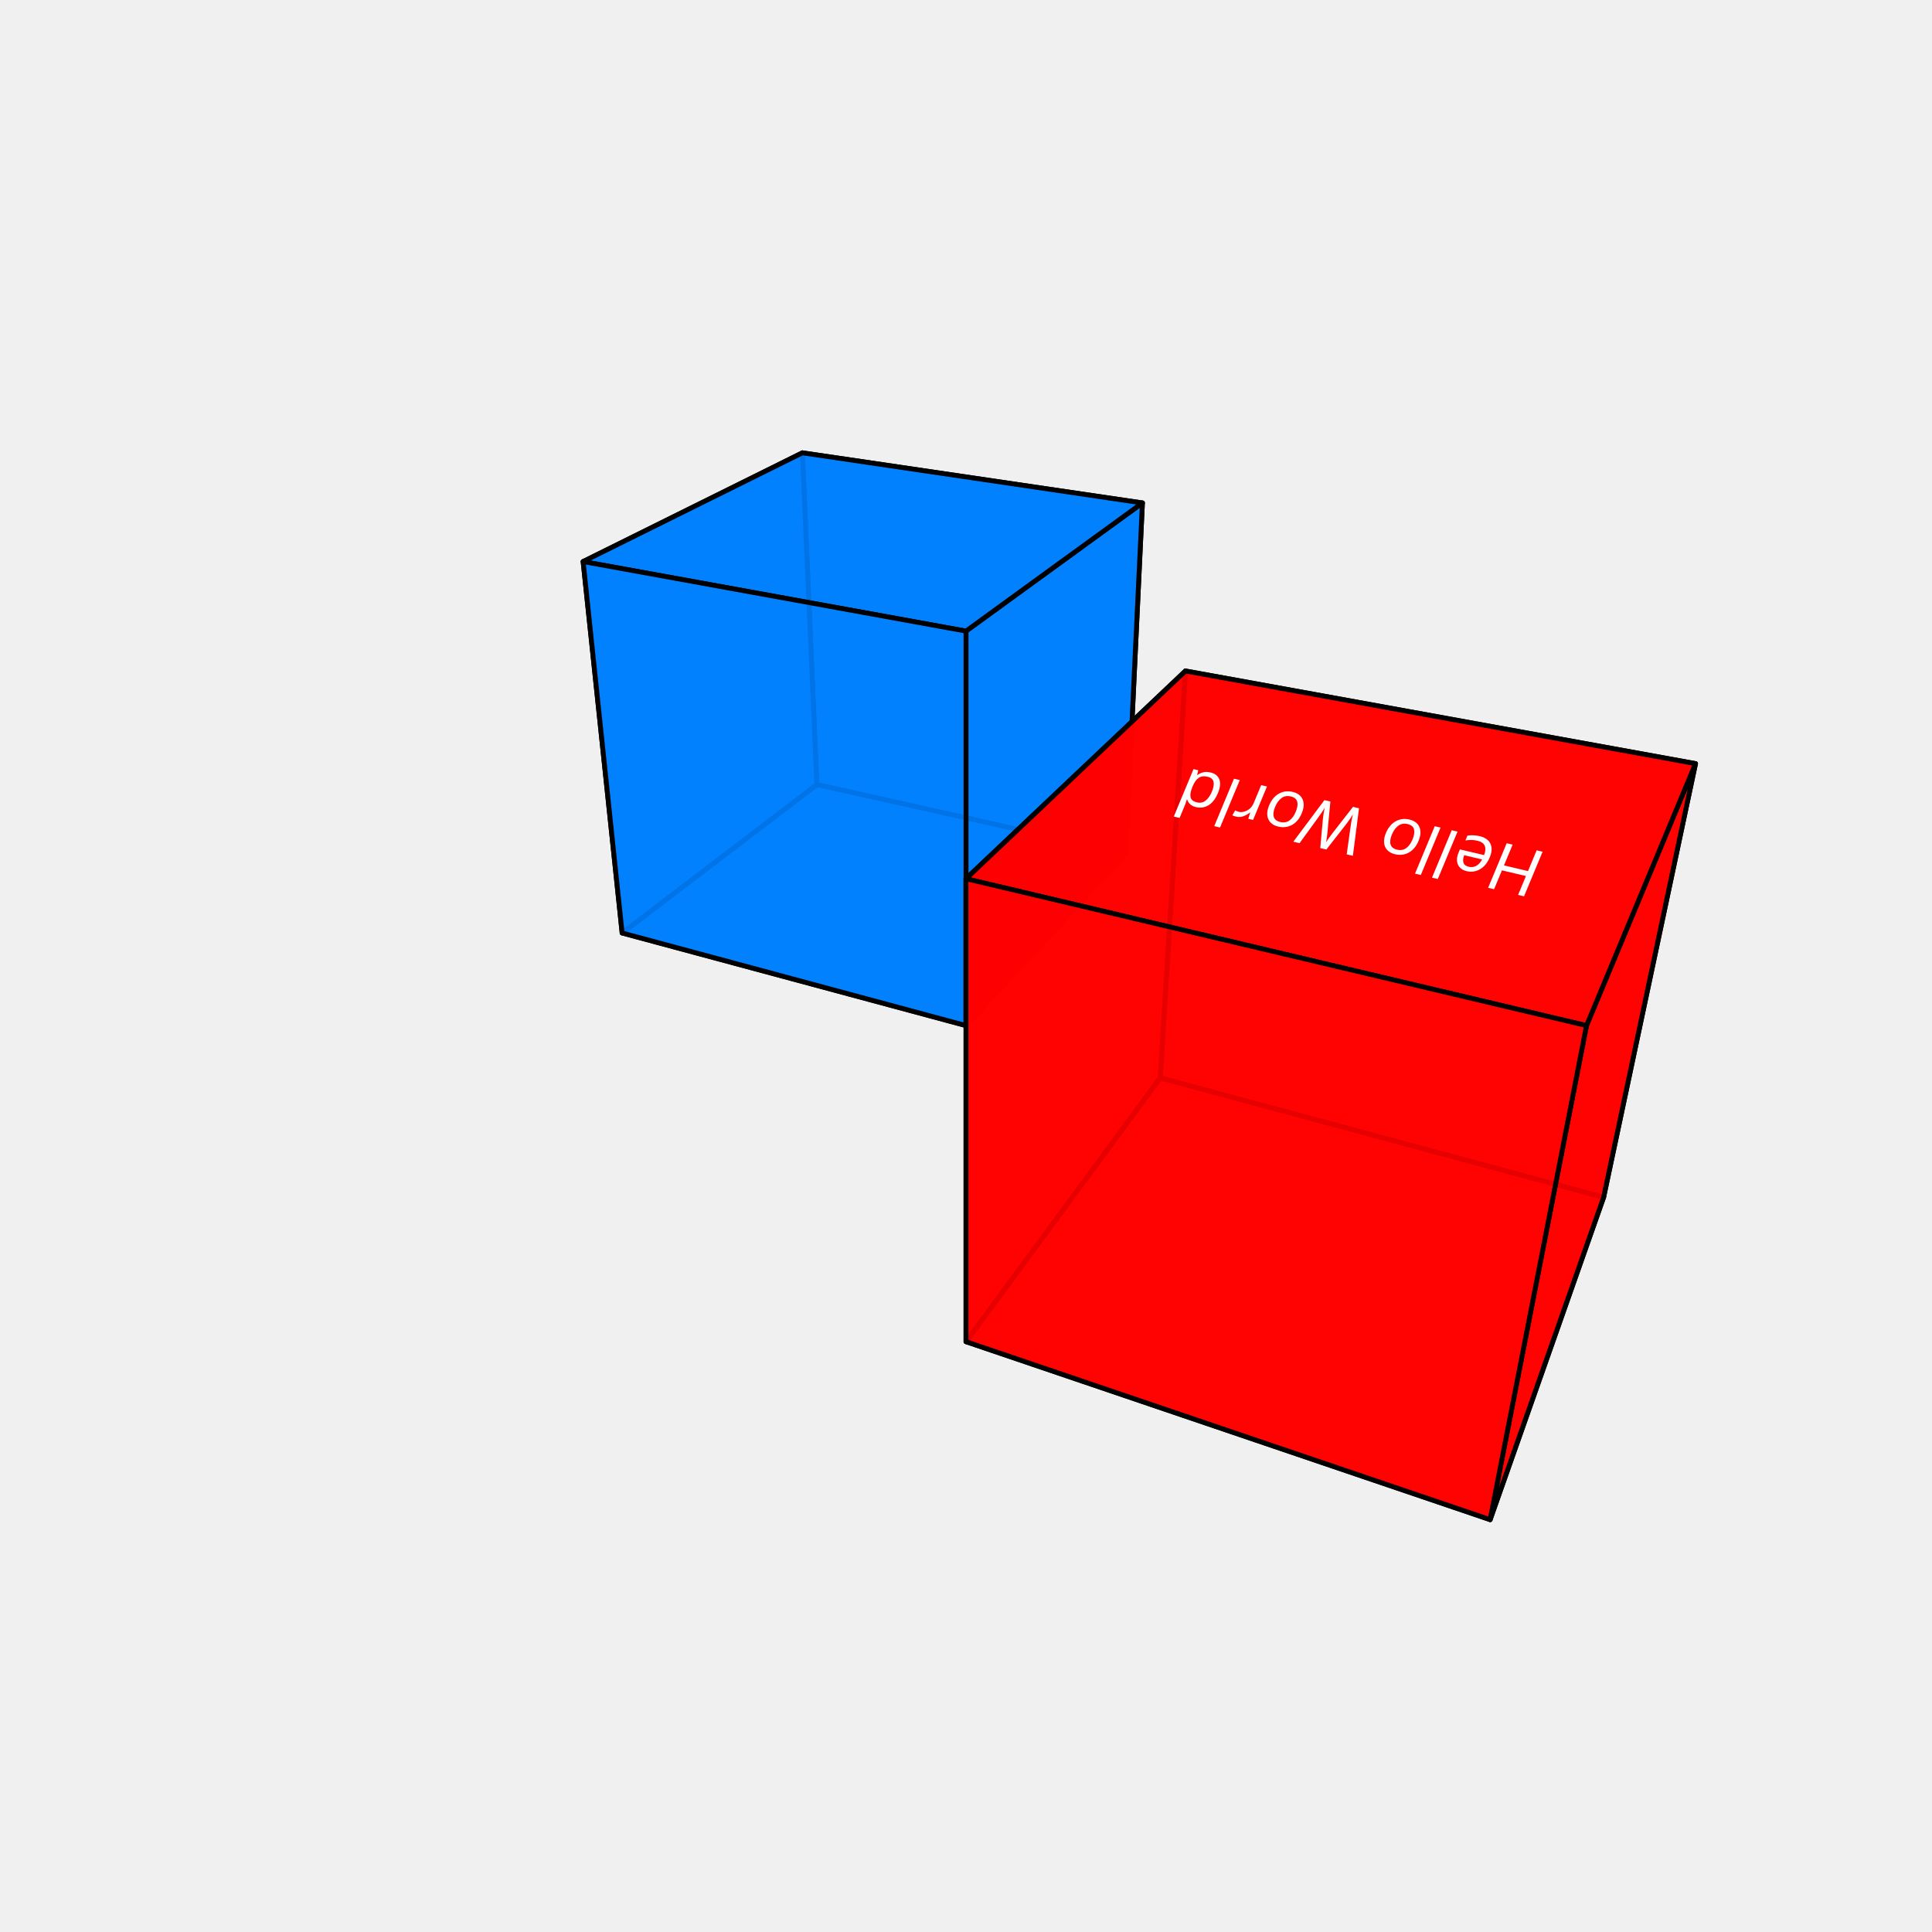
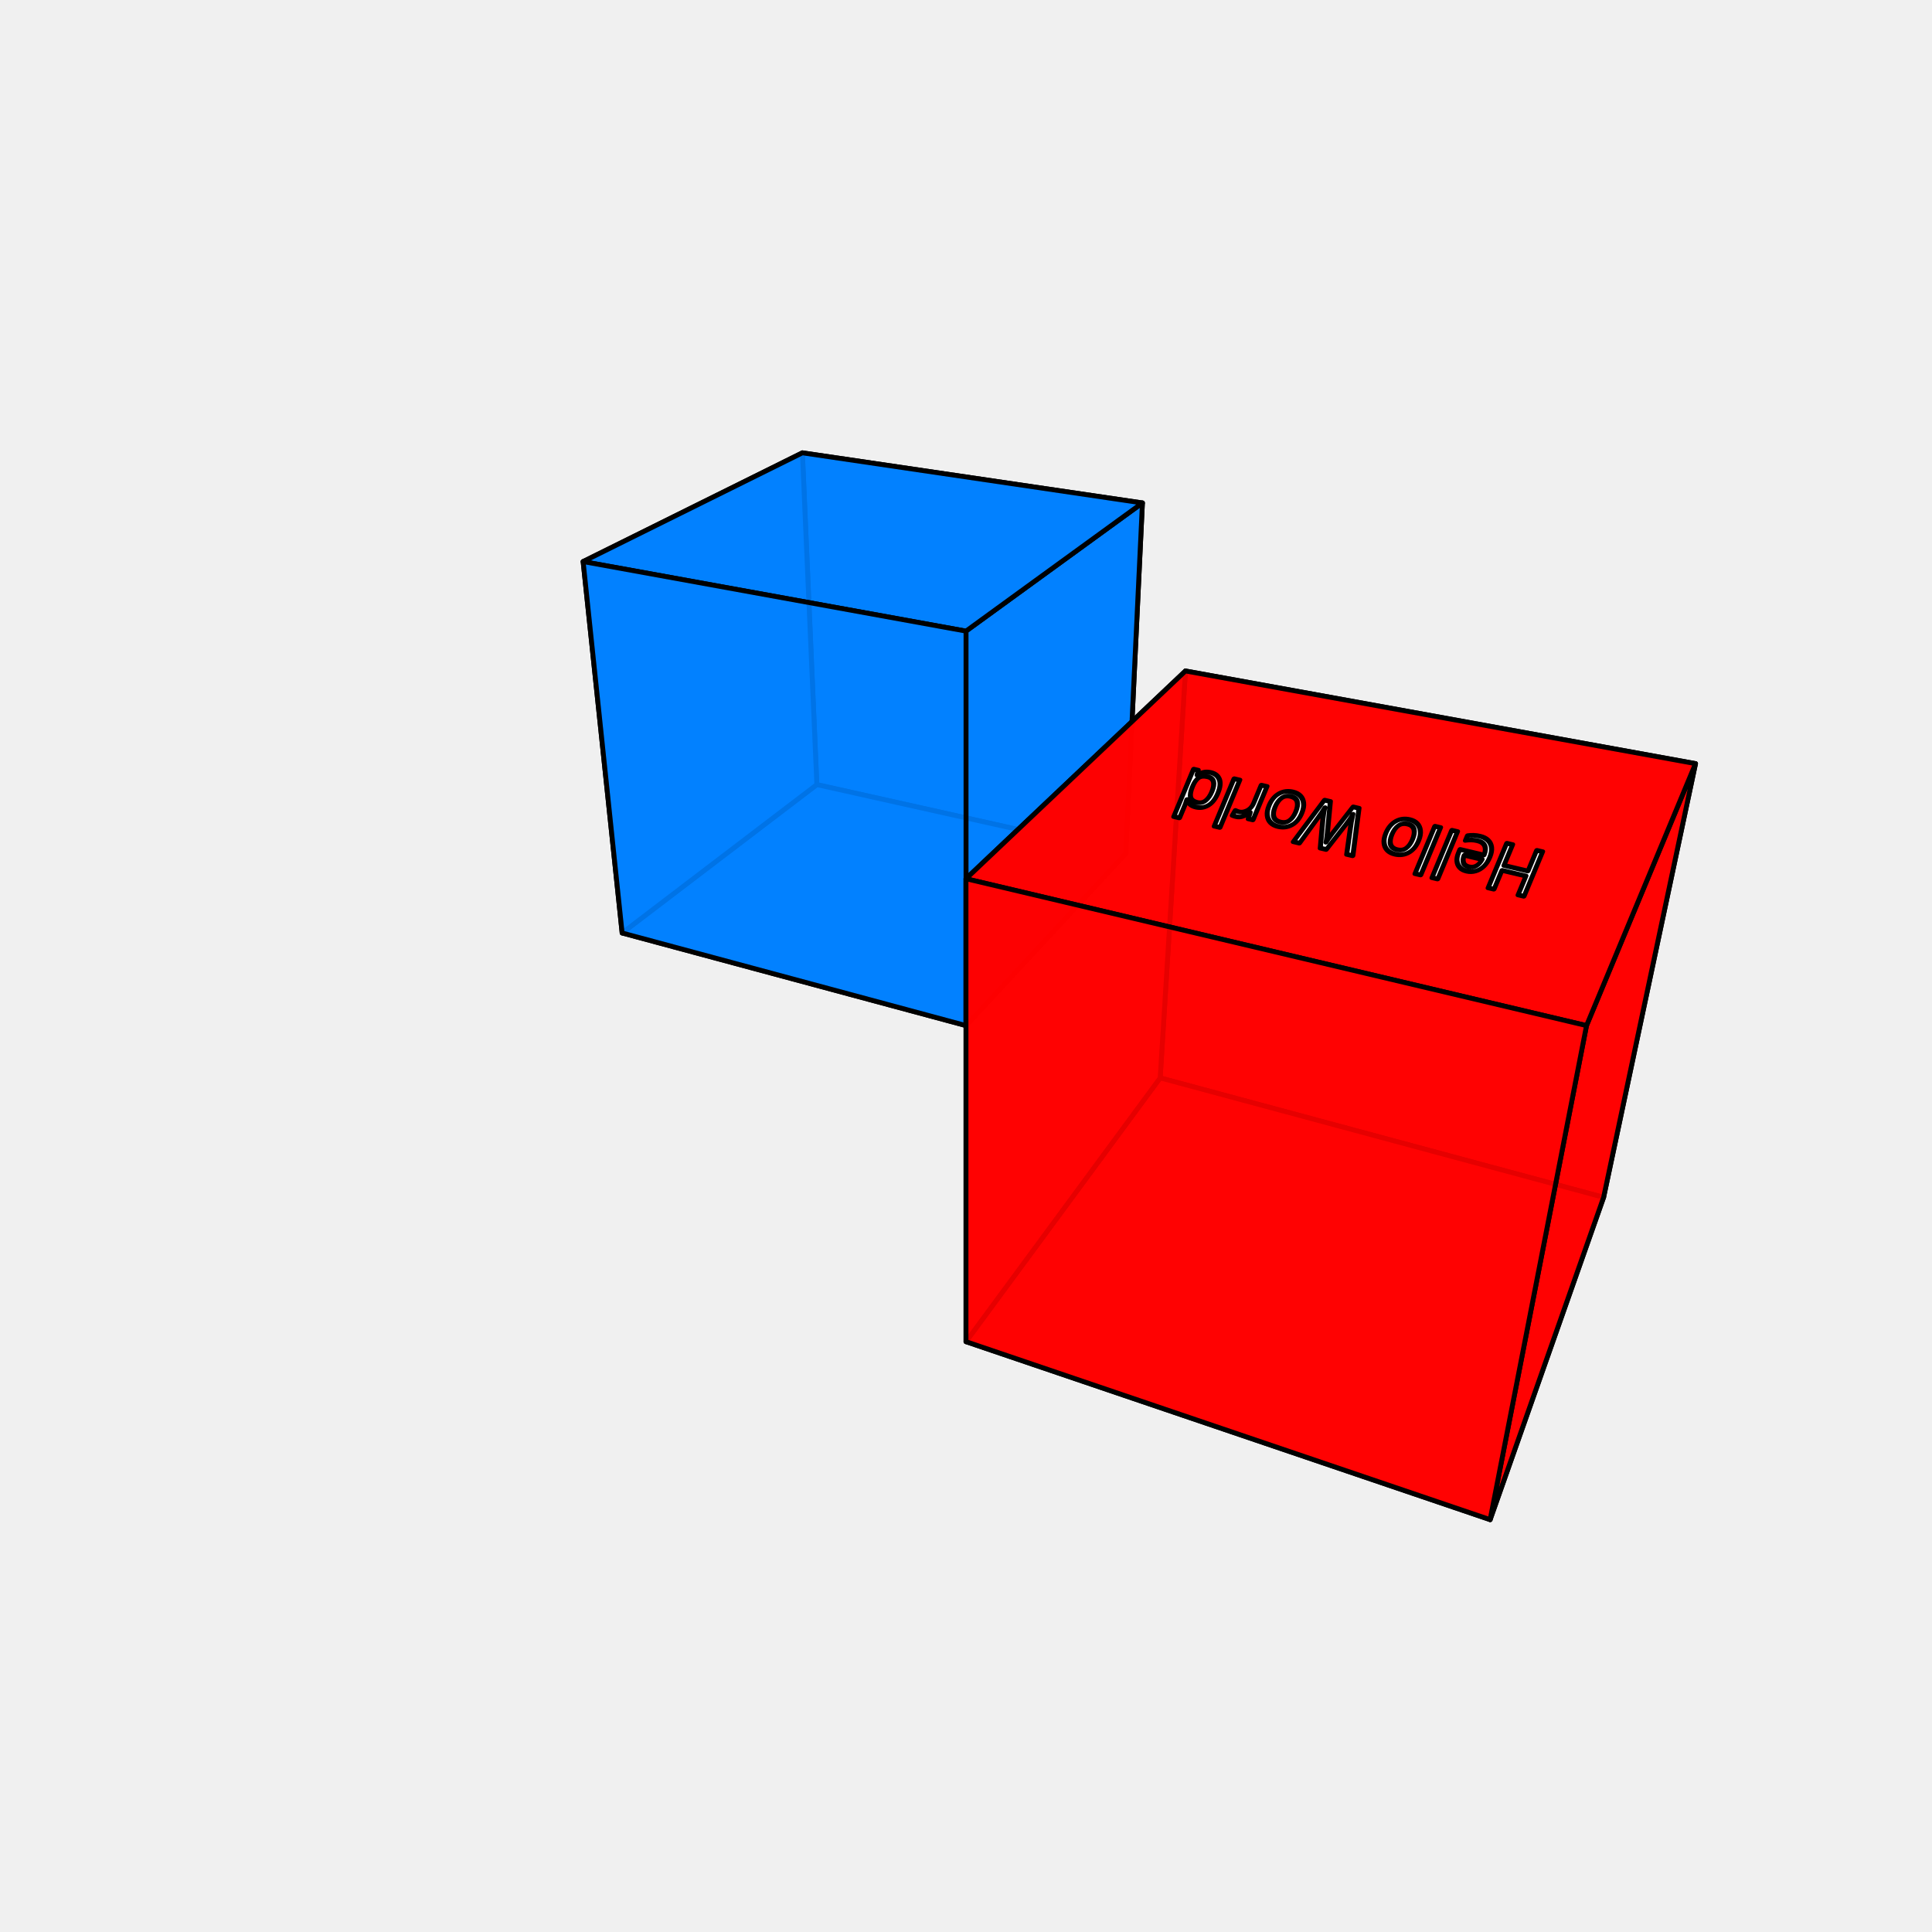
<svg xmlns="http://www.w3.org/2000/svg" width="400" height="400" viewBox="-200 -200 400 400">
  <g stroke="#000" stroke-width="1" stroke-linecap="round" stroke-linejoin="round">
    <polygon fill="rgba(0,128,255,0.9)" points="33.068,-23.287 -30.876,-37.556 -33.87,-106.247 36.527,-95.873" />
    <polygon fill="rgba(0,128,255,0.9)" points="0,12.337 -71.192,-6.836 -30.876,-37.556 33.068,-23.287" />
    <polygon fill="rgba(0,128,255,0.9)" points="-71.192,-6.836 -79.27,-83.734 -33.87,-106.247 -30.876,-37.556" />
    <polygon fill="rgba(0,128,255,0.9)" points="0,12.337 0,-69.335 36.527,-95.873 33.068,-23.287" />
    <polygon fill="rgba(0,128,255,0.9)" points="0,-69.335 -79.27,-83.734 -33.87,-106.247 36.527,-95.873" />
    <polygon fill="rgba(0,128,255,0.9)" points="0,12.337 -71.192,-6.836 -79.27,-83.734 0,-69.335" />
    <polygon fill="rgba(255, 0, 0, 0.9)" points="132.013,47.891 40.205,23.165 45.435,-61.083 151.042,-41.901" />
    <polygon fill="rgba(255, 0, 0, 0.9)" points="108.516,114.626 0,77.776 40.205,23.165 132.013,47.891" />
    <polygon fill="rgba(255, 0, 0, 0.9)" points="0,77.776 0,-18.069 45.435,-61.083 40.205,23.165" />
    <polygon fill="rgba(255, 0, 0, 0.9)" points="108.516,114.626 128.473,12.337 151.042,-41.901 132.013,47.891" />
    <polygon fill="rgba(255, 0, 0, 0.9)" points="128.473,12.337 0,-18.069 45.435,-61.083 151.042,-41.901" />
+     <g font-family="sans-serif" font-size="14" text-anchor="middle" dominant-baseline="central" transform="matrix(-0.9731004 -0.2303078 0.3840539 -0.9229405 81.23756 -27.17906)">
+       <text x="0" y="0" fill="white">Hello World</text>
+     </g>
    <polygon fill="rgba(255, 0, 0, 0.9)" points="108.516,114.626 0,77.776 0,-18.069 128.473,12.337" />
  </g>
-   <g font-family="sans-serif" font-size="14" text-anchor="middle" dominant-baseline="central">
-     <g transform="matrix(-0.9731004 -0.2303078 0.3840539 -0.9229405 81.23756 -27.17906)">
-       <text x="0" y="0" fill="white">Hello World</text>
-     </g>
-   </g>
</svg>
